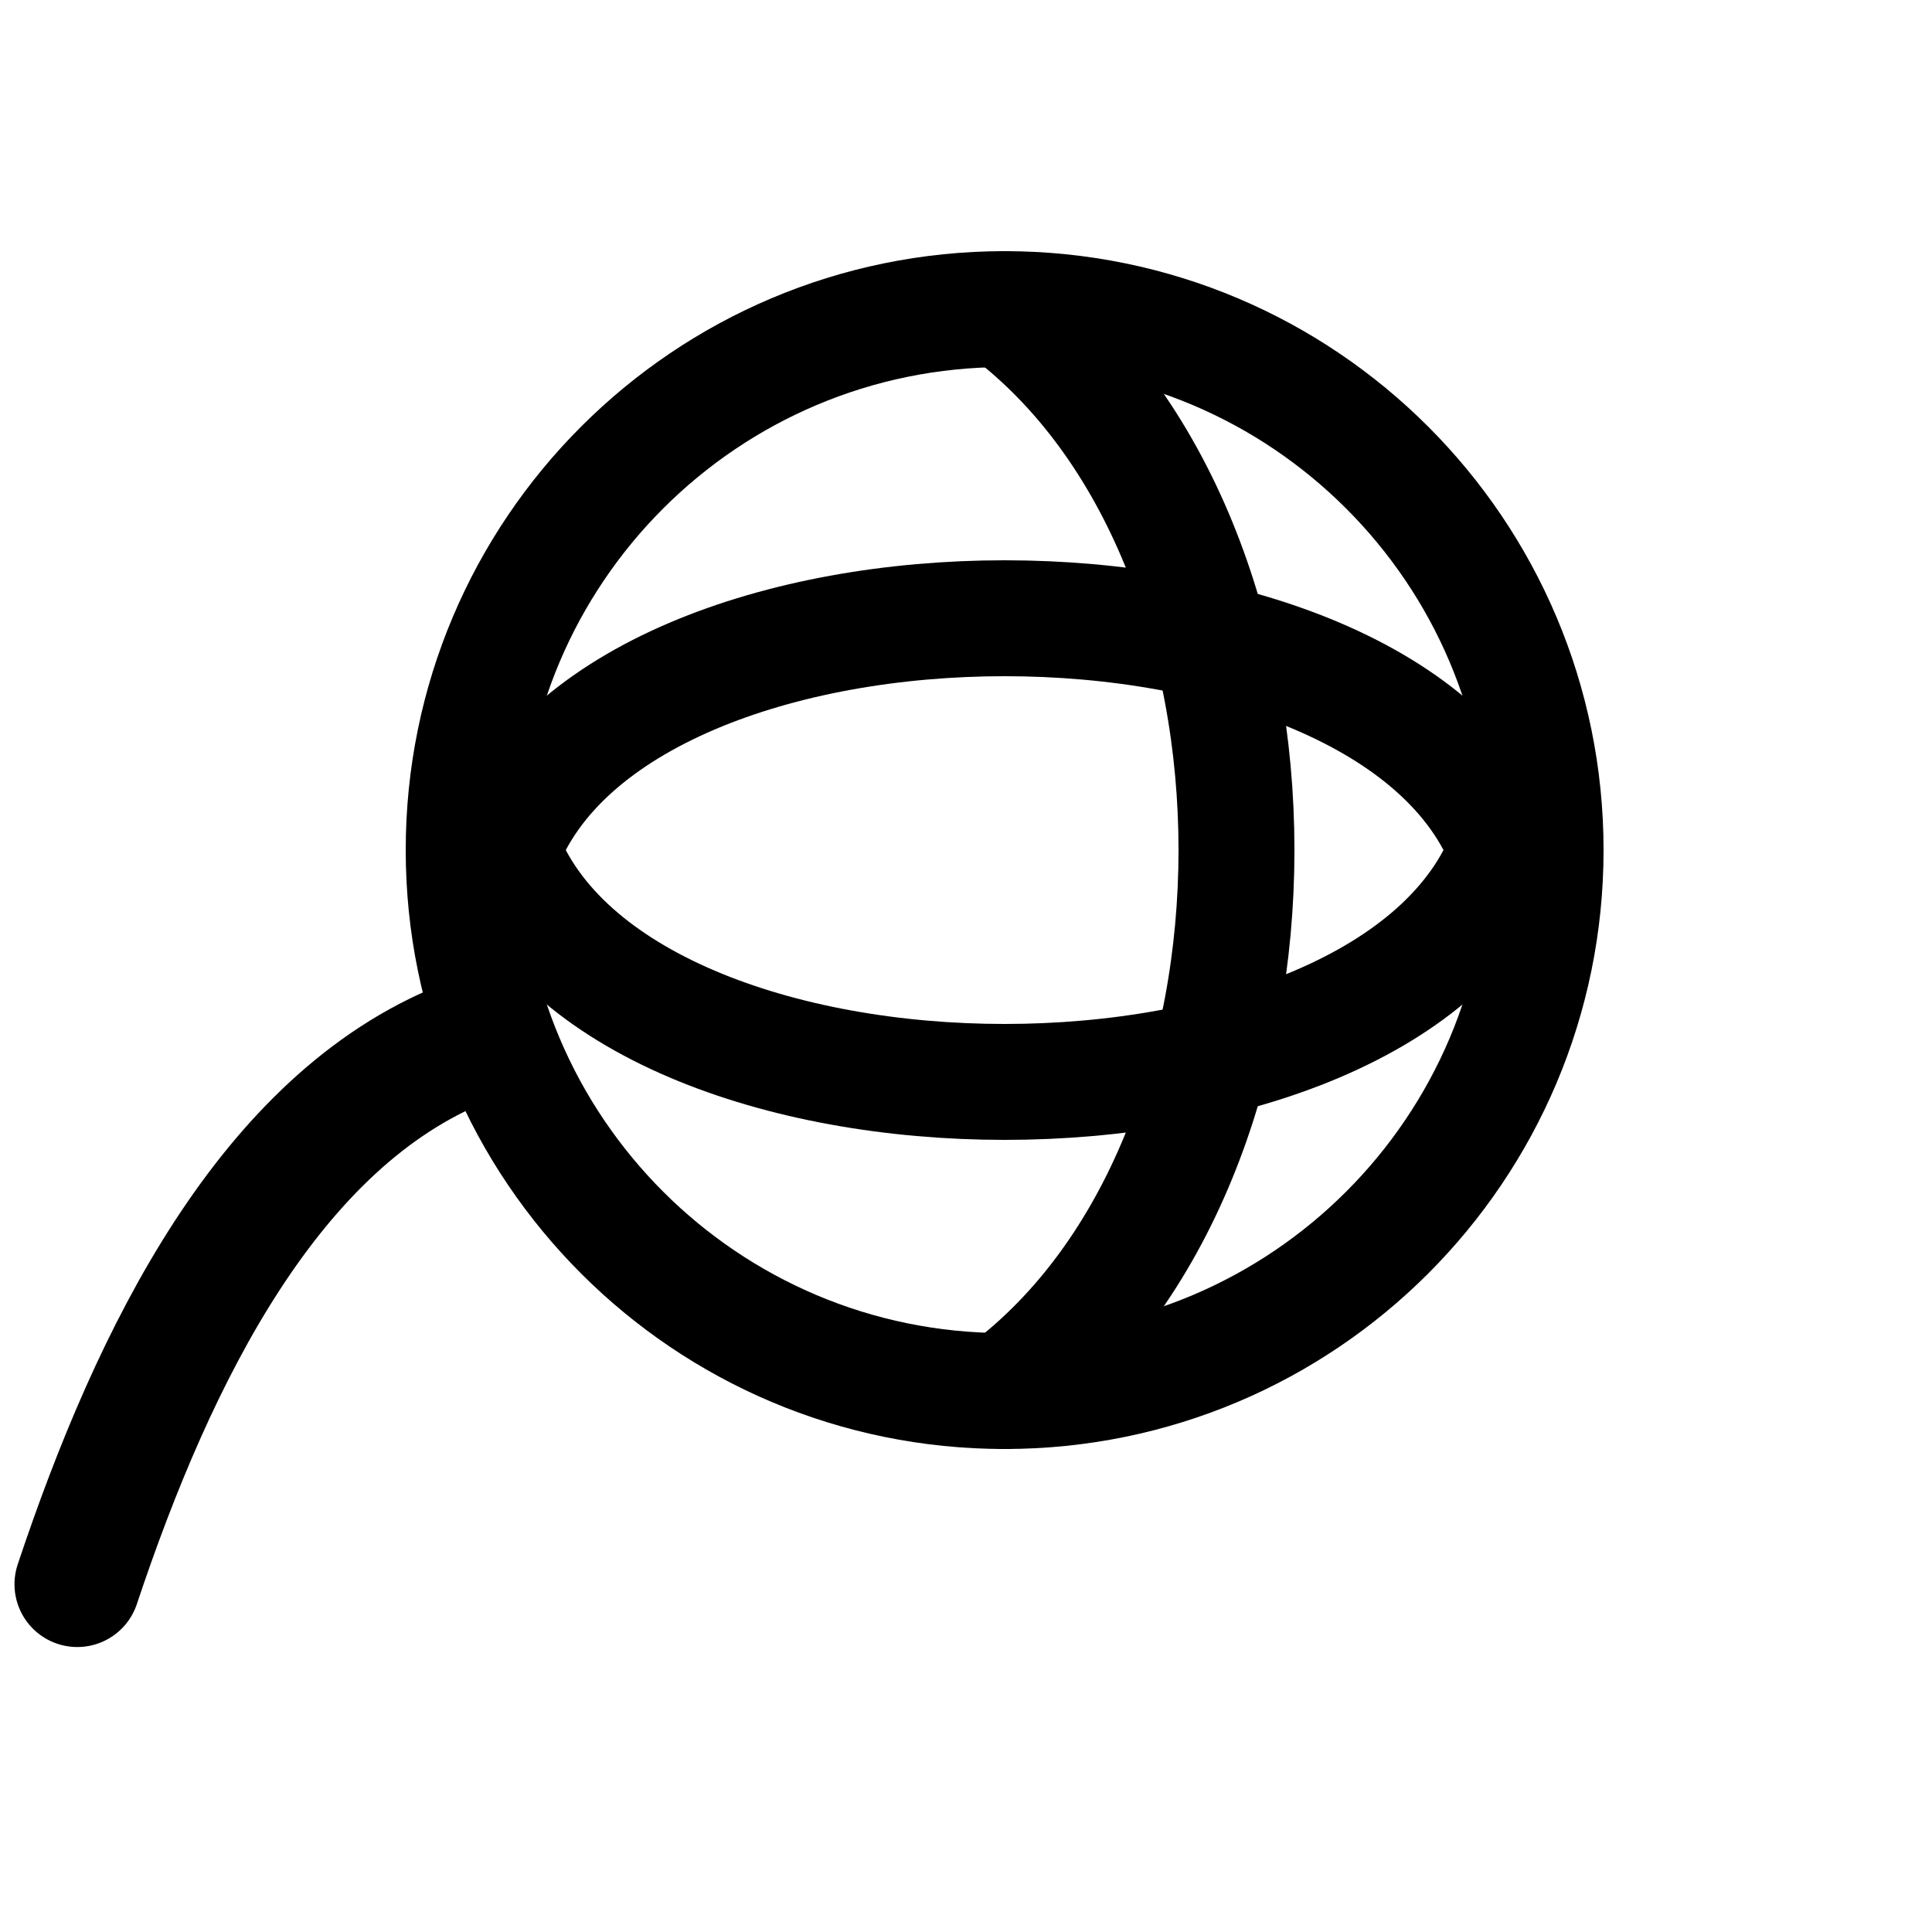
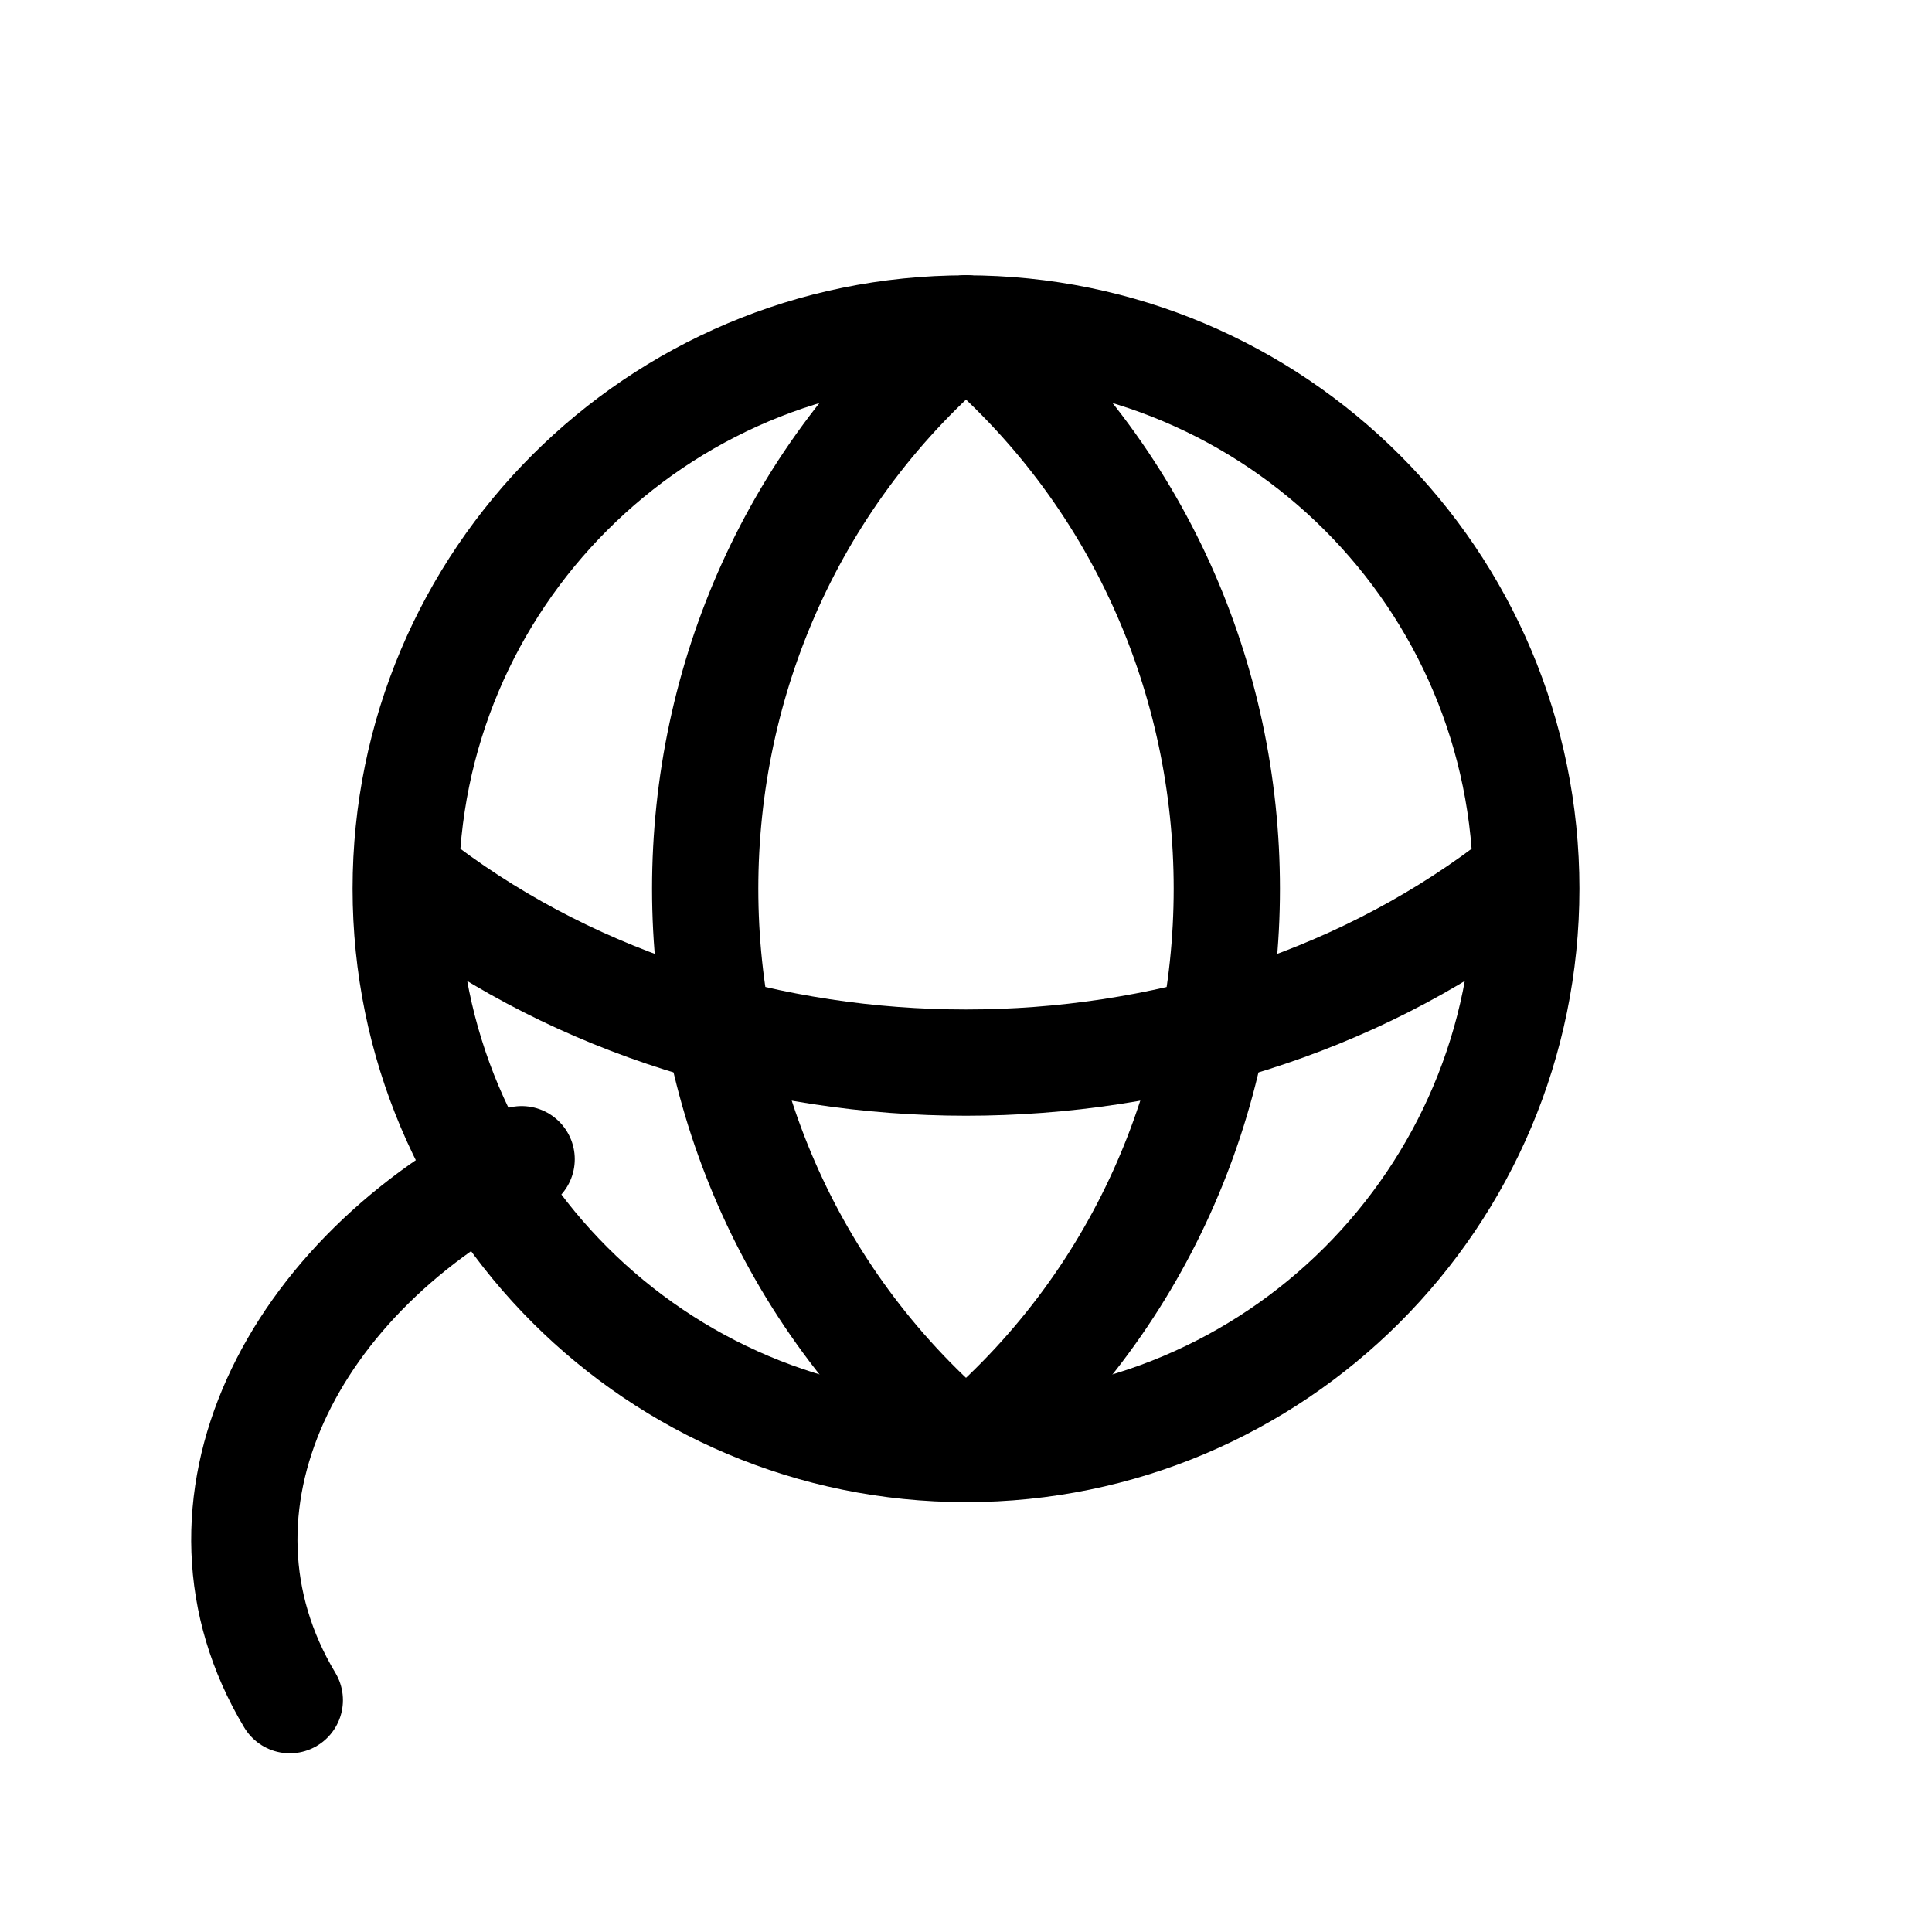
<svg xmlns="http://www.w3.org/2000/svg" viewBox="0 0 100 100" fill="none" role="img" aria-label="Yarn">
-   <g stroke="currentColor" stroke-width="6" stroke-linecap="round" stroke-linejoin="round" fill="none">
-     <circle cx="52" cy="44" r="28" />
-     <path d="M 26 44 C 32 28, 72 28, 78 44 C 72 60, 32 60, 26 44" />
-     <path d="M 52 16 C 68 28, 68 60, 52 72" />
-     <path d="M 34 54 C 52 44, 70 54" />
-     <path d="M 34 36 C 52 46, 70 36" />
+   <g stroke="currentColor" stroke-width="5.5" stroke-linecap="round" stroke-linejoin="round" fill="none">
+     <circle cx="50" cy="46" r="29" />
+     <path d="M 50 17 C 68 32, 68 60, 50 75" />
+     <path d="M 50 17 C 32 32, 32 60, 50 75" />
+     <path d="M 22 46 C 38 58, 62 58, 78 46" />
  </g>
-   <g stroke="currentColor" stroke-width="6.5" stroke-linecap="round" stroke-linejoin="round" fill="none">
-     <path d="M 24 54 C 14 58, 8 70, 4 82" />
+   <g stroke="currentColor" stroke-width="5.5" stroke-linecap="round" stroke-linejoin="round" fill="none">
+     <path d="M 27 60 C 15 66, 9 78, 15 88" />
  </g>
</svg>
